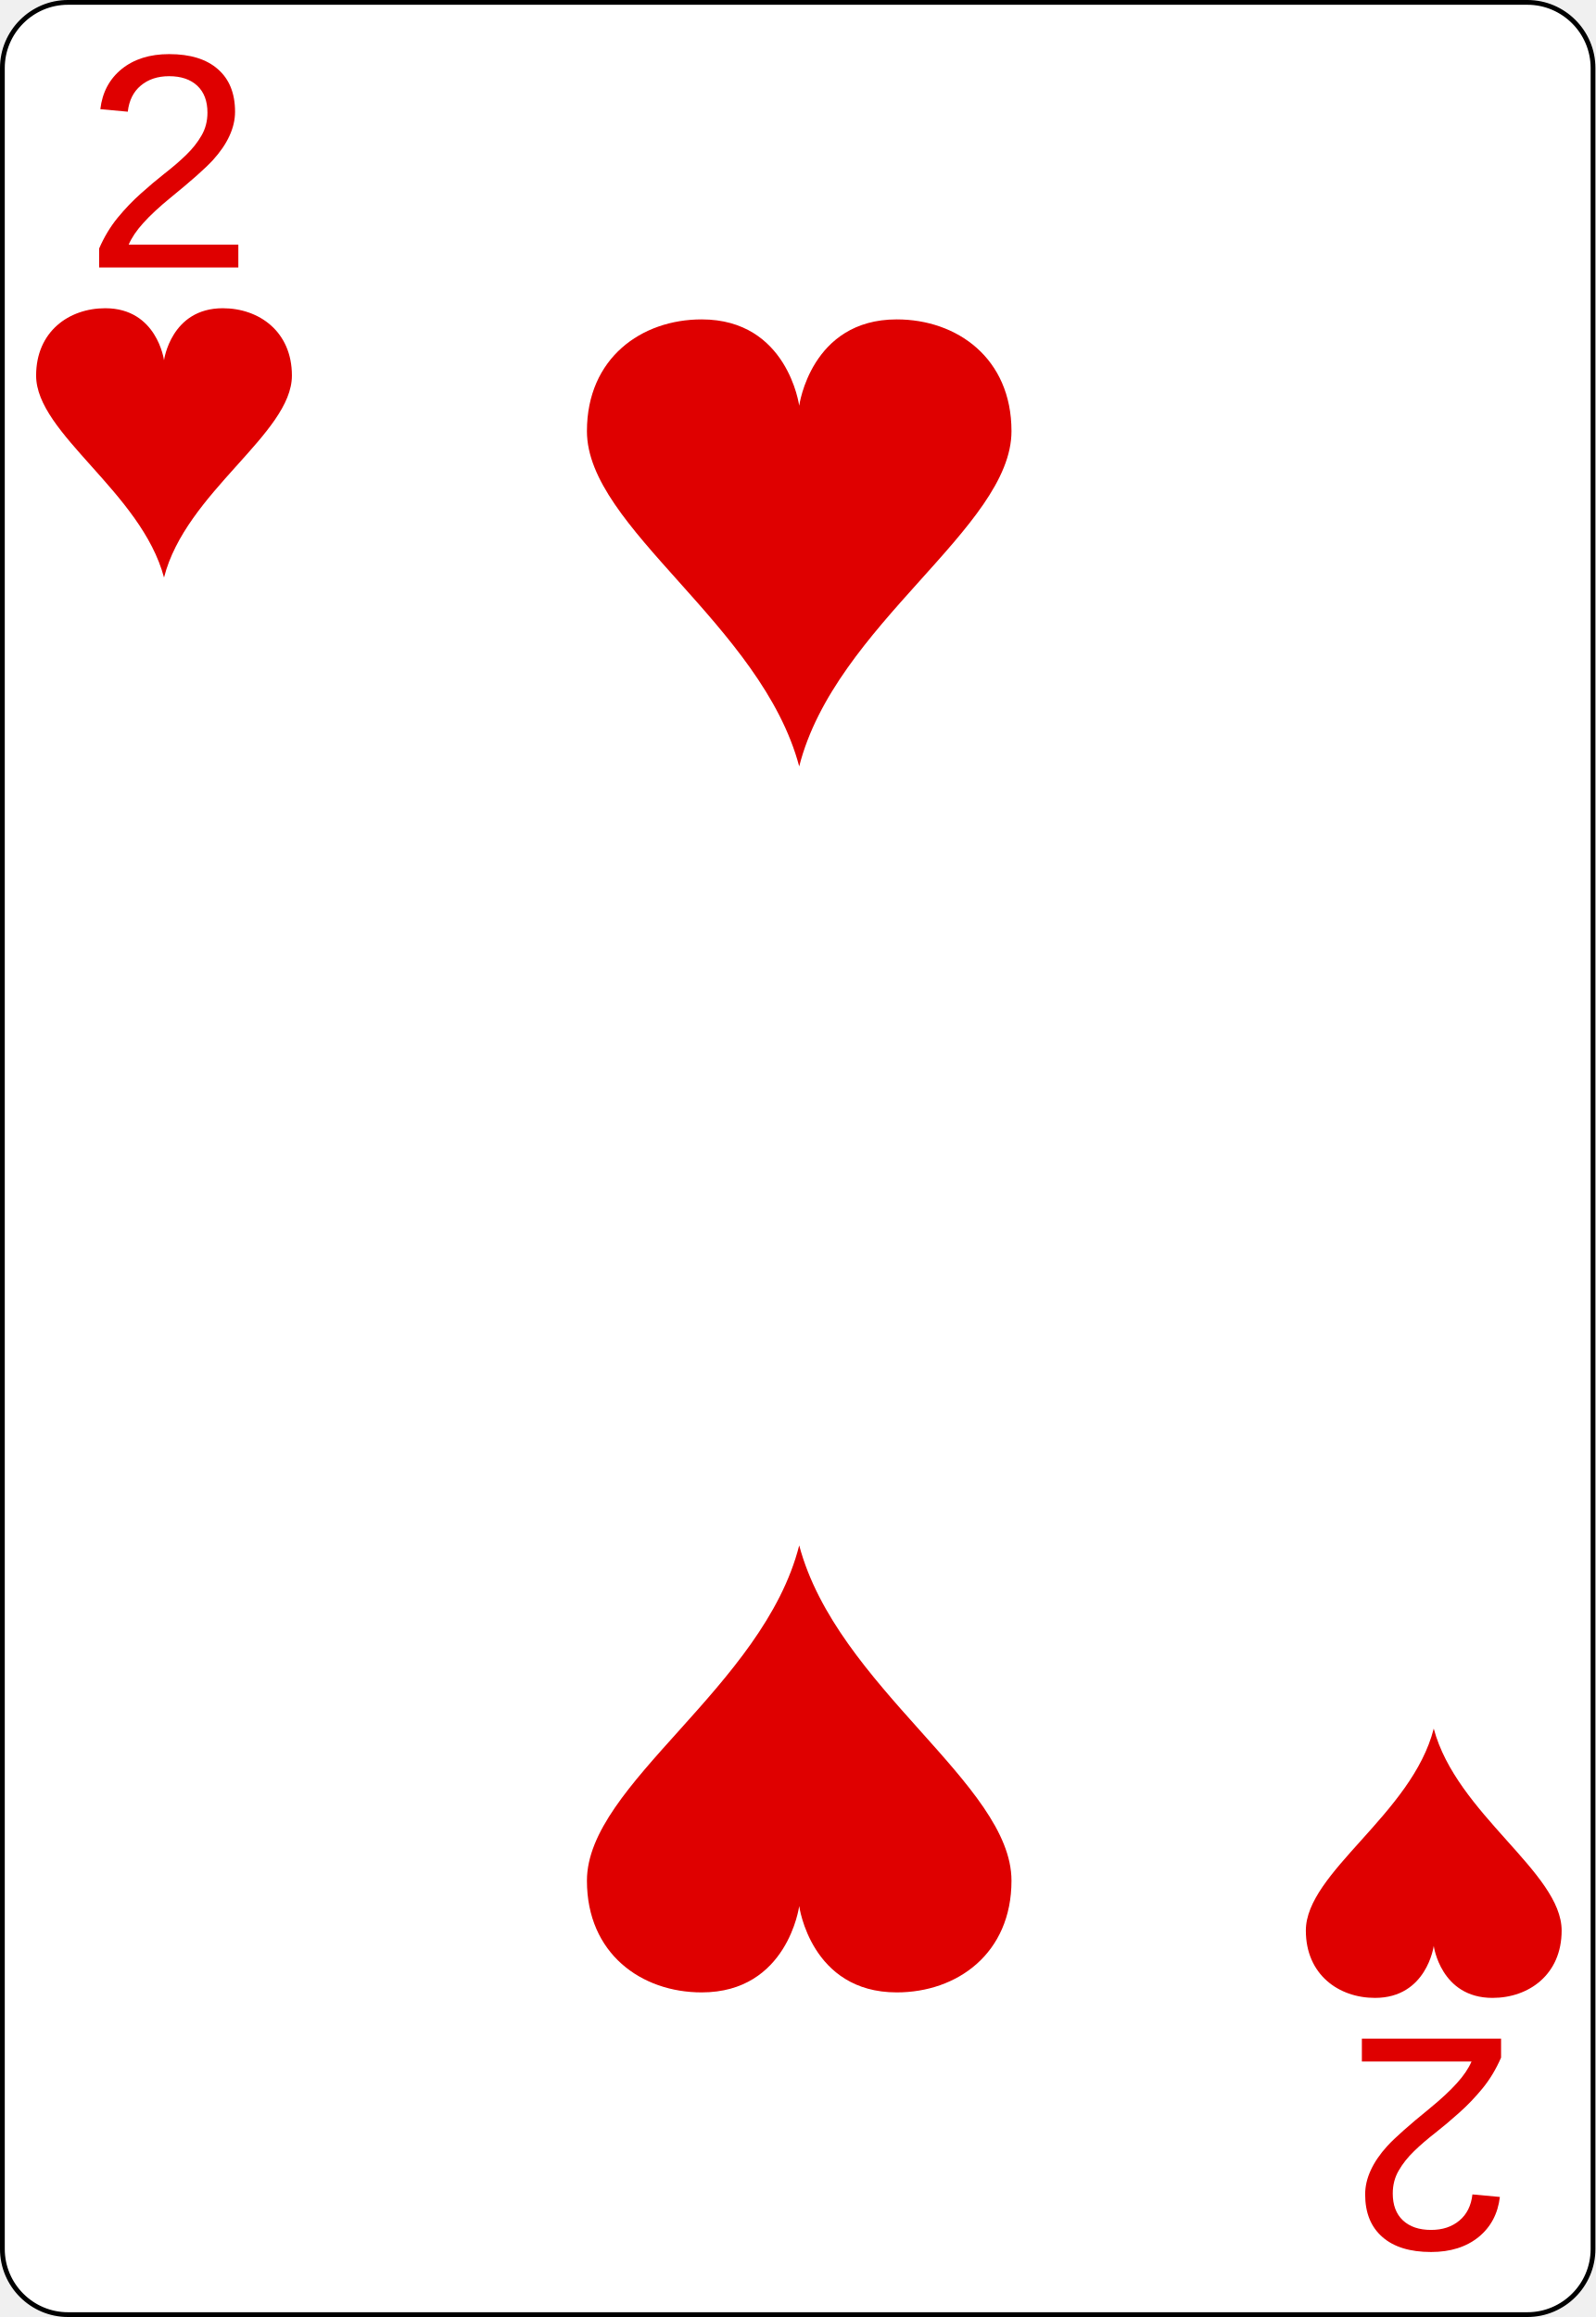
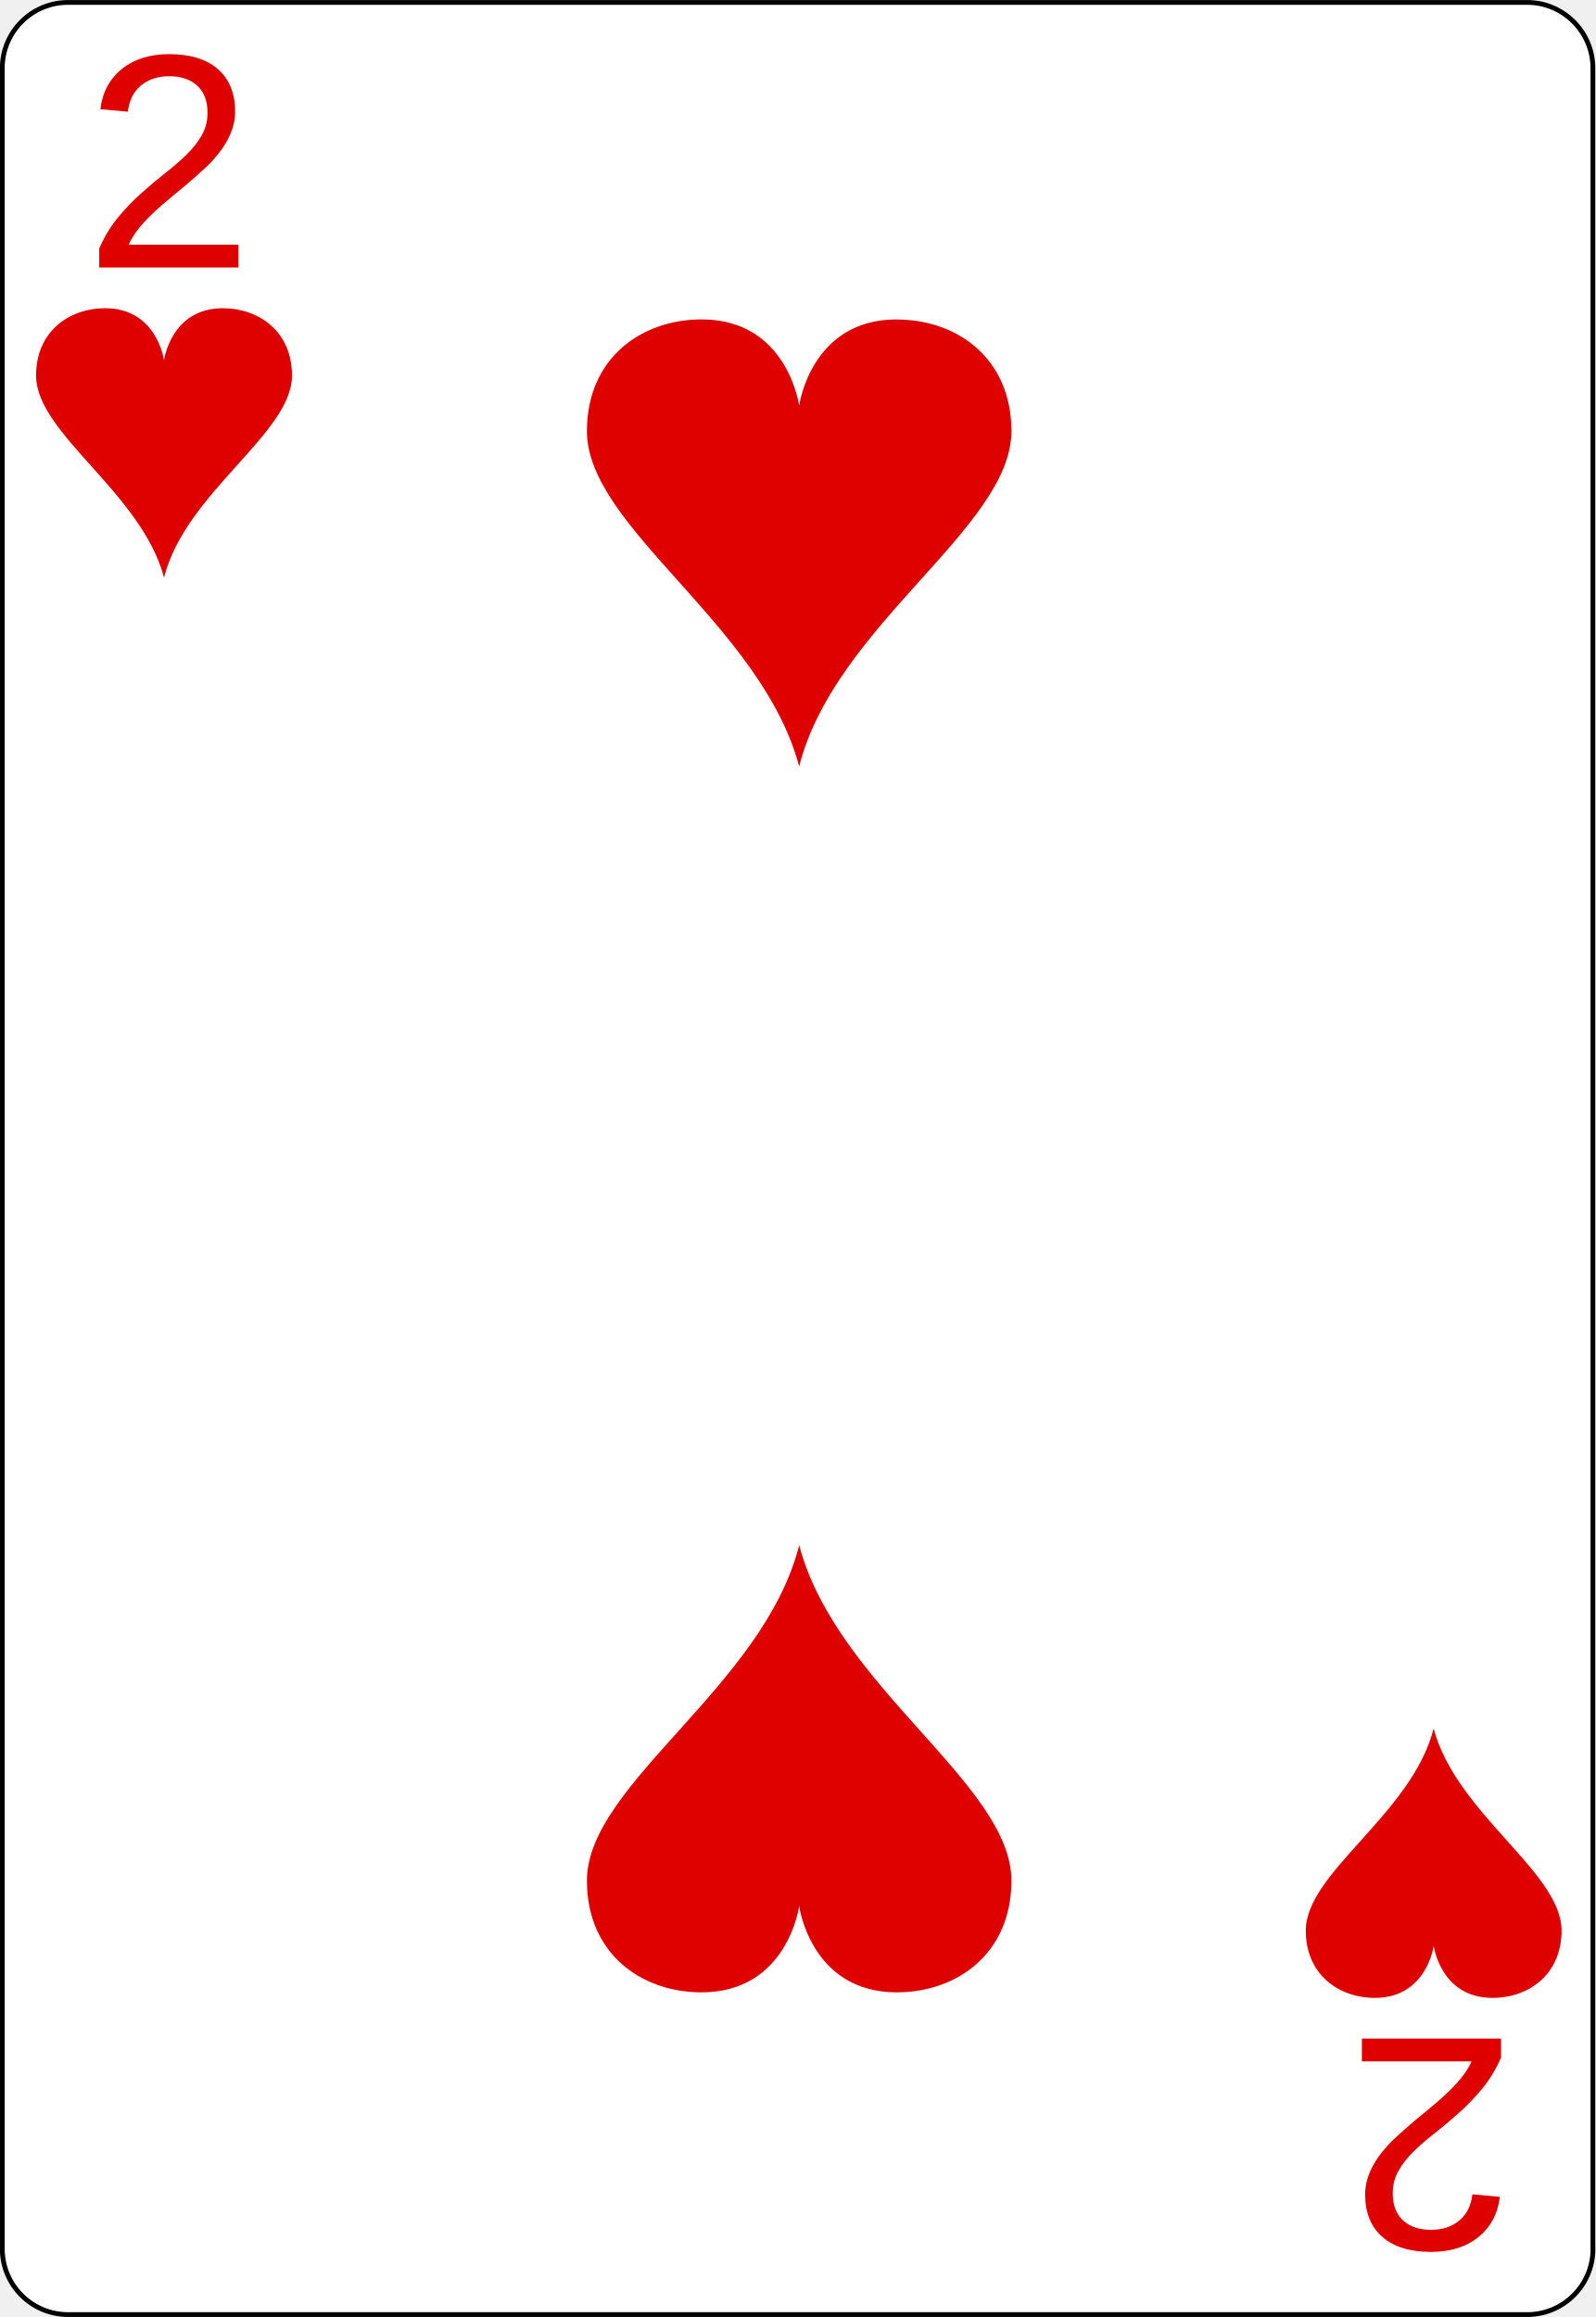
- <svg xmlns="http://www.w3.org/2000/svg" xmlns:xlink="http://www.w3.org/1999/xlink" width="167.087pt" height="242.667pt" viewBox="0 0 167.087 242.667" xml:space="preserve" id="svg2" version="1.1">
-   <defs id="defs41">
-     <radialGradient xlink:href="#linearGradient3773" id="radialGradient3781" cx="-0.158" cy="-8.835" fx="-0.158" fy="-8.835" r="8" gradientTransform="matrix(-1.584269,-0.02349808,0.03071979,-2.477574,-0.2485638,-26.71351)" gradientUnits="userSpaceOnUse" />
-     <linearGradient id="linearGradient3773">
-       <stop style="stop-color:#000000;stop-opacity:1;" offset="0" id="stop3775" />
-       <stop style="stop-color:#000000;stop-opacity:0.649;" offset="1" id="stop3777" />
-     </linearGradient>
-     <radialGradient xlink:href="#linearGradient3773" id="radialGradient3957" cx="-0.158" cy="-8.835" fx="-0.158" fy="-8.835" r="8" gradientTransform="matrix(-1.584269,-0.02349808,0.03071979,-2.477574,-0.2485638,-26.71351)" gradientUnits="userSpaceOnUse" />
-     <linearGradient id="linearGradient3959">
-       <stop style="stop-color:#000000;stop-opacity:1;" offset="0" id="stop3961" />
-       <stop style="stop-color:#000000;stop-opacity:0.649;" offset="1" id="stop3963" />
-     </linearGradient>
-     <radialGradient r="81.903" fy="509.476" fx="168.025" cy="509.476" cx="168.025" gradientTransform="matrix(1.25656,-0.7774064,0.3366382,0.5361257,-221.2021,359.2426)" gradientUnits="userSpaceOnUse" id="radialGradient3975" xlink:href="#linearGradient3784-4" />
-     <linearGradient id="linearGradient3784-4">
-       <stop style="stop-color:#ffffff;stop-opacity:0.435;" offset="0" id="stop3786-8" />
-       <stop style="stop-color:#000000;stop-opacity:0;" offset="1" id="stop3788-6" />
-     </linearGradient>
-     <radialGradient xlink:href="#linearGradient3784-4-5" id="radialGradient3929" gradientUnits="userSpaceOnUse" gradientTransform="matrix(1.25656,-0.7774064,0.3366382,0.5361257,-221.2021,359.2426)" cx="168.025" cy="509.476" fx="168.025" fy="509.476" r="81.903" />
-     <linearGradient id="linearGradient3784-4-5">
-       <stop style="stop-color:#ffffff;stop-opacity:0.489;" offset="0" id="stop3786-8-0" />
-       <stop style="stop-color:#000000;stop-opacity:0;" offset="1" id="stop3788-6-3" />
-     </linearGradient>
-     <radialGradient xlink:href="#linearGradient3784-4-1" id="radialGradient3927" gradientUnits="userSpaceOnUse" gradientTransform="matrix(1.25656,-0.7774064,0.3366382,0.5361257,-221.2021,359.2426)" cx="168.025" cy="509.476" fx="168.025" fy="509.476" r="81.903" />
-     <linearGradient id="linearGradient3784-4-1">
-       <stop style="stop-color:#ffffff;stop-opacity:0.237;" offset="0" id="stop3786-8-03" />
-       <stop style="stop-color:#000000;stop-opacity:0;" offset="1" id="stop3788-6-6" />
-     </linearGradient>
-     <radialGradient xlink:href="#linearGradient3768" id="radialGradient3776" cx="-0.206" cy="-4.579" fx="-0.206" fy="-4.579" r="8" gradientTransform="matrix(-1,0,0,-1.720176,-0.4120407,-13.02719)" gradientUnits="userSpaceOnUse" />
-     <linearGradient id="linearGradient3768">
-       <stop style="stop-color:#df0000;stop-opacity:1;" offset="0" id="stop3770" />
-       <stop style="stop-color:#df0000;stop-opacity:0.672;" offset="1" id="stop3772" />
-     </linearGradient>
-     <radialGradient r="81.903" fy="511.223" fx="171.487" cy="511.223" cx="171.487" gradientTransform="matrix(1.152989,-0.6739155,0.3948202,0.6754904,-233.6326,270.4008)" gradientUnits="userSpaceOnUse" id="radialGradient4013" xlink:href="#linearGradient3784-4-6" />
-     <linearGradient id="linearGradient3784-4-6">
-       <stop style="stop-color:#ffffff;stop-opacity:0.313;" offset="0" id="stop3786-8-8" />
-       <stop style="stop-color:#000000;stop-opacity:0;" offset="1" id="stop3788-6-8" />
-     </linearGradient>
-     <radialGradient r="81.903" fy="492.632" fx="159.354" cy="492.632" cx="159.354" gradientTransform="matrix(1.089478,-0.715138,0.4464527,0.6562658,-244.9333,290.9185)" gradientUnits="userSpaceOnUse" id="radialGradient4013-8" xlink:href="#linearGradient3784-4-2" />
-     <linearGradient id="linearGradient3784-4-2">
-       <stop style="stop-color:#ffffff;stop-opacity:0.29;" offset="0" id="stop3786-8-1" />
-       <stop style="stop-color:#000000;stop-opacity:0;" offset="1" id="stop3788-6-5" />
-     </linearGradient>
-     <radialGradient r="81.903" fy="492.632" fx="159.354" cy="492.632" cx="159.354" gradientTransform="matrix(1.089478,-0.715138,0.4464527,0.6562658,-244.9333,290.9185)" gradientUnits="userSpaceOnUse" id="radialGradient3073" xlink:href="#linearGradient3784-4-2" />
-   </defs>
-   <g id="Layer_x0020_1" style="fill-rule:nonzero;clip-rule:nonzero;stroke:#000000;stroke-miterlimit:4;">
-     <path style="fill:#FFFFFF;stroke-width:0.5;" d="M166.837,235.548c0,3.777-3.087,6.869-6.871,6.869H7.111c-3.775,0-6.861-3.092-6.861-6.869V7.12C0.25,3.343,3.336,0.25,7.111,0.25h152.855    c3.784,0,6.871,3.093,6.871,6.87v228.428z" id="path5" />
-     <g style="stroke:none;" id="g7">
-       <g id="g9">
- 				
- 			</g>
-     </g>
-     <g id="g15">
- 			
- 		</g>
-     <g id="g19">
- 			
- 		</g>
-     <g style="stroke:none;" id="g23">
-       <g id="g25">
- 				
- 			</g>
-     </g>
-     <g style="stroke:none;" id="g31">
-       <g id="g33">
- 				
- 			</g>
-     </g>
-   </g>
-   <text xml:space="preserve" style="font-size:32px;font-style:normal;font-weight:normal;line-height:125%;letter-spacing:0px;word-spacing:0px;fill:#df0000;fill-opacity:1;stroke:none;font-family:Bitstream Vera Sans" x="8.775" y="28.013" id="text3788">
-     <tspan id="tspan3790" x="8.775" y="28.013" style="font-style:normal;font-variant:normal;font-weight:normal;font-stretch:normal;fill:#df0000;fill-opacity:1;font-family:Arial;-inkscape-font-specification:Arial">2</tspan>
+ <svg xmlns="http://www.w3.org/2000/svg" width="222.78" height="323.56" viewBox="0 0 167.09 242.67">
+   <path d="M166.84 235.55a6.89 6.89 0 01-6.87 6.87H7.1a6.89 6.89 0 01-6.86-6.87V7.12A6.89 6.89 0 017.1.25h152.86c3.78 0 6.87 3.1 6.87 6.87v228.43z" fill="#fff" stroke-width=".5" stroke="#000" />
+   <text style="line-height:125%" x="8.78" y="28.01" font-size="32" font-weight="400" letter-spacing="0" word-spacing="0" fill="#df0000" font-family="Bitstream Vera Sans">
+     <tspan x="8.78" y="28.01" style="-inkscape-font-specification:Arial" font-family="Arial">2</tspan>
  </text>
-   <g transform="matrix(1.674307,0,0,1.566992,17.17751,46.38532)" id="layer1-9-6" style="fill:#df0000;fill-opacity:1">
-     <path style="fill:#df0000;fill-opacity:1" id="hl-8" d="M 3.676,-9 C 0.433,-9 0,-5.523 0,-5.523 0,-5.523 -0.433,-9 -3.676,-9 -5.946,-9 -8,-7.441 -8,-4.5 -8,-0.614 -1.421,3.294 0,9 1.352,3.299 8,-0.614 8,-4.5 8,-7.441 5.946,-9 3.676,-9 z" />
-   </g>
-   <text xml:space="preserve" style="font-size:32px;font-style:normal;font-weight:normal;line-height:125%;letter-spacing:0px;word-spacing:0px;fill:#df0000;fill-opacity:1;stroke:none;font-family:Bitstream Vera Sans" x="-158.818" y="-213.515" id="text3788-4" transform="scale(-1,-1)">
-     <tspan id="tspan3790-3" x="-158.818" y="-213.515" style="font-style:normal;font-variant:normal;font-weight:normal;font-stretch:normal;fill:#df0000;fill-opacity:1;font-family:Arial;-inkscape-font-specification:Arial">2</tspan>
+   <path d="M23.33 32.28c-5.43 0-6.15 5.45-6.15 5.45s-.73-5.45-6.16-5.45c-3.8 0-7.24 2.44-7.24 7.05 0 6.1 11.02 12.22 13.4 21.16 2.26-8.94 13.4-15.07 13.4-21.16 0-4.6-3.45-7.05-7.25-7.05z" fill="#df0000" />
+   <text style="line-height:125%" x="-158.82" y="-213.51" transform="scale(-1)" font-size="32" font-weight="400" letter-spacing="0" word-spacing="0" fill="#df0000" font-family="Bitstream Vera Sans">
+     <tspan x="-158.82" y="-213.51" style="-inkscape-font-specification:Arial" font-family="Arial">2</tspan>
  </text>
-   <g transform="matrix(-1.674307,0,0,-1.566992,150.156,195.1431)" id="layer1-9-6-5" style="fill:#df0000;fill-opacity:1">
-     <path style="fill:#df0000;fill-opacity:1" id="hl-8-1" d="M 3.676,-9 C 0.433,-9 0,-5.523 0,-5.523 0,-5.523 -0.433,-9 -3.676,-9 -5.946,-9 -8,-7.441 -8,-4.5 -8,-0.614 -1.421,3.294 0,9 1.352,3.299 8,-0.614 8,-4.5 8,-7.441 5.946,-9 3.676,-9 z" />
-   </g>
-   <g transform="matrix(2.779008,0,0,2.600887,83.70107,56.85977)" id="layer1-9-6-8" style="fill:#df0000;fill-opacity:1">
-     <path style="fill:#df0000;fill-opacity:1" id="hl-8-8" d="M 3.676,-9 C 0.433,-9 0,-5.523 0,-5.523 0,-5.523 -0.433,-9 -3.676,-9 -5.946,-9 -8,-7.441 -8,-4.5 -8,-0.614 -1.421,3.294 0,9 1.352,3.299 8,-0.614 8,-4.5 8,-7.441 5.946,-9 3.676,-9 z" />
-   </g>
-   <g transform="matrix(-2.779008,0,0,-2.600887,83.70107,185.2622)" id="layer1-9-6-8-9" style="fill:#df0000;fill-opacity:1">
-     <path style="fill:#df0000;fill-opacity:1" id="hl-8-8-5" d="M 3.676,-9 C 0.433,-9 0,-5.523 0,-5.523 0,-5.523 -0.433,-9 -3.676,-9 -5.946,-9 -8,-7.441 -8,-4.5 -8,-0.614 -1.421,3.294 0,9 1.352,3.299 8,-0.614 8,-4.5 8,-7.441 5.946,-9 3.676,-9 z" />
-   </g>
+   <path d="M144 209.25c5.43 0 6.16-5.45 6.16-5.45s.72 5.45 6.15 5.45c3.8 0 7.24-2.45 7.24-7.05 0-6.1-11.01-12.22-13.4-21.16-2.26 8.93-13.39 15.07-13.39 21.16 0 4.6 3.44 7.05 7.24 7.05zM93.92 33.45c-9.02 0-10.22 9.04-10.22 9.04s-1.2-9.04-10.21-9.04c-6.31 0-12.02 4.06-12.02 11.7 0 10.11 18.28 20.28 22.23 35.12 3.76-14.83 22.23-25 22.23-35.11 0-7.65-5.7-11.7-12.01-11.7zM73.48 208.67c9.02 0 10.22-9.04 10.22-9.04s1.2 9.04 10.22 9.04c6.3 0 12.01-4.05 12.01-11.7 0-10.11-18.28-20.27-22.23-35.12-3.76 14.83-22.23 25-22.23 35.12 0 7.65 5.7 11.7 12.01 11.7z" fill="#df0000" />
</svg>
